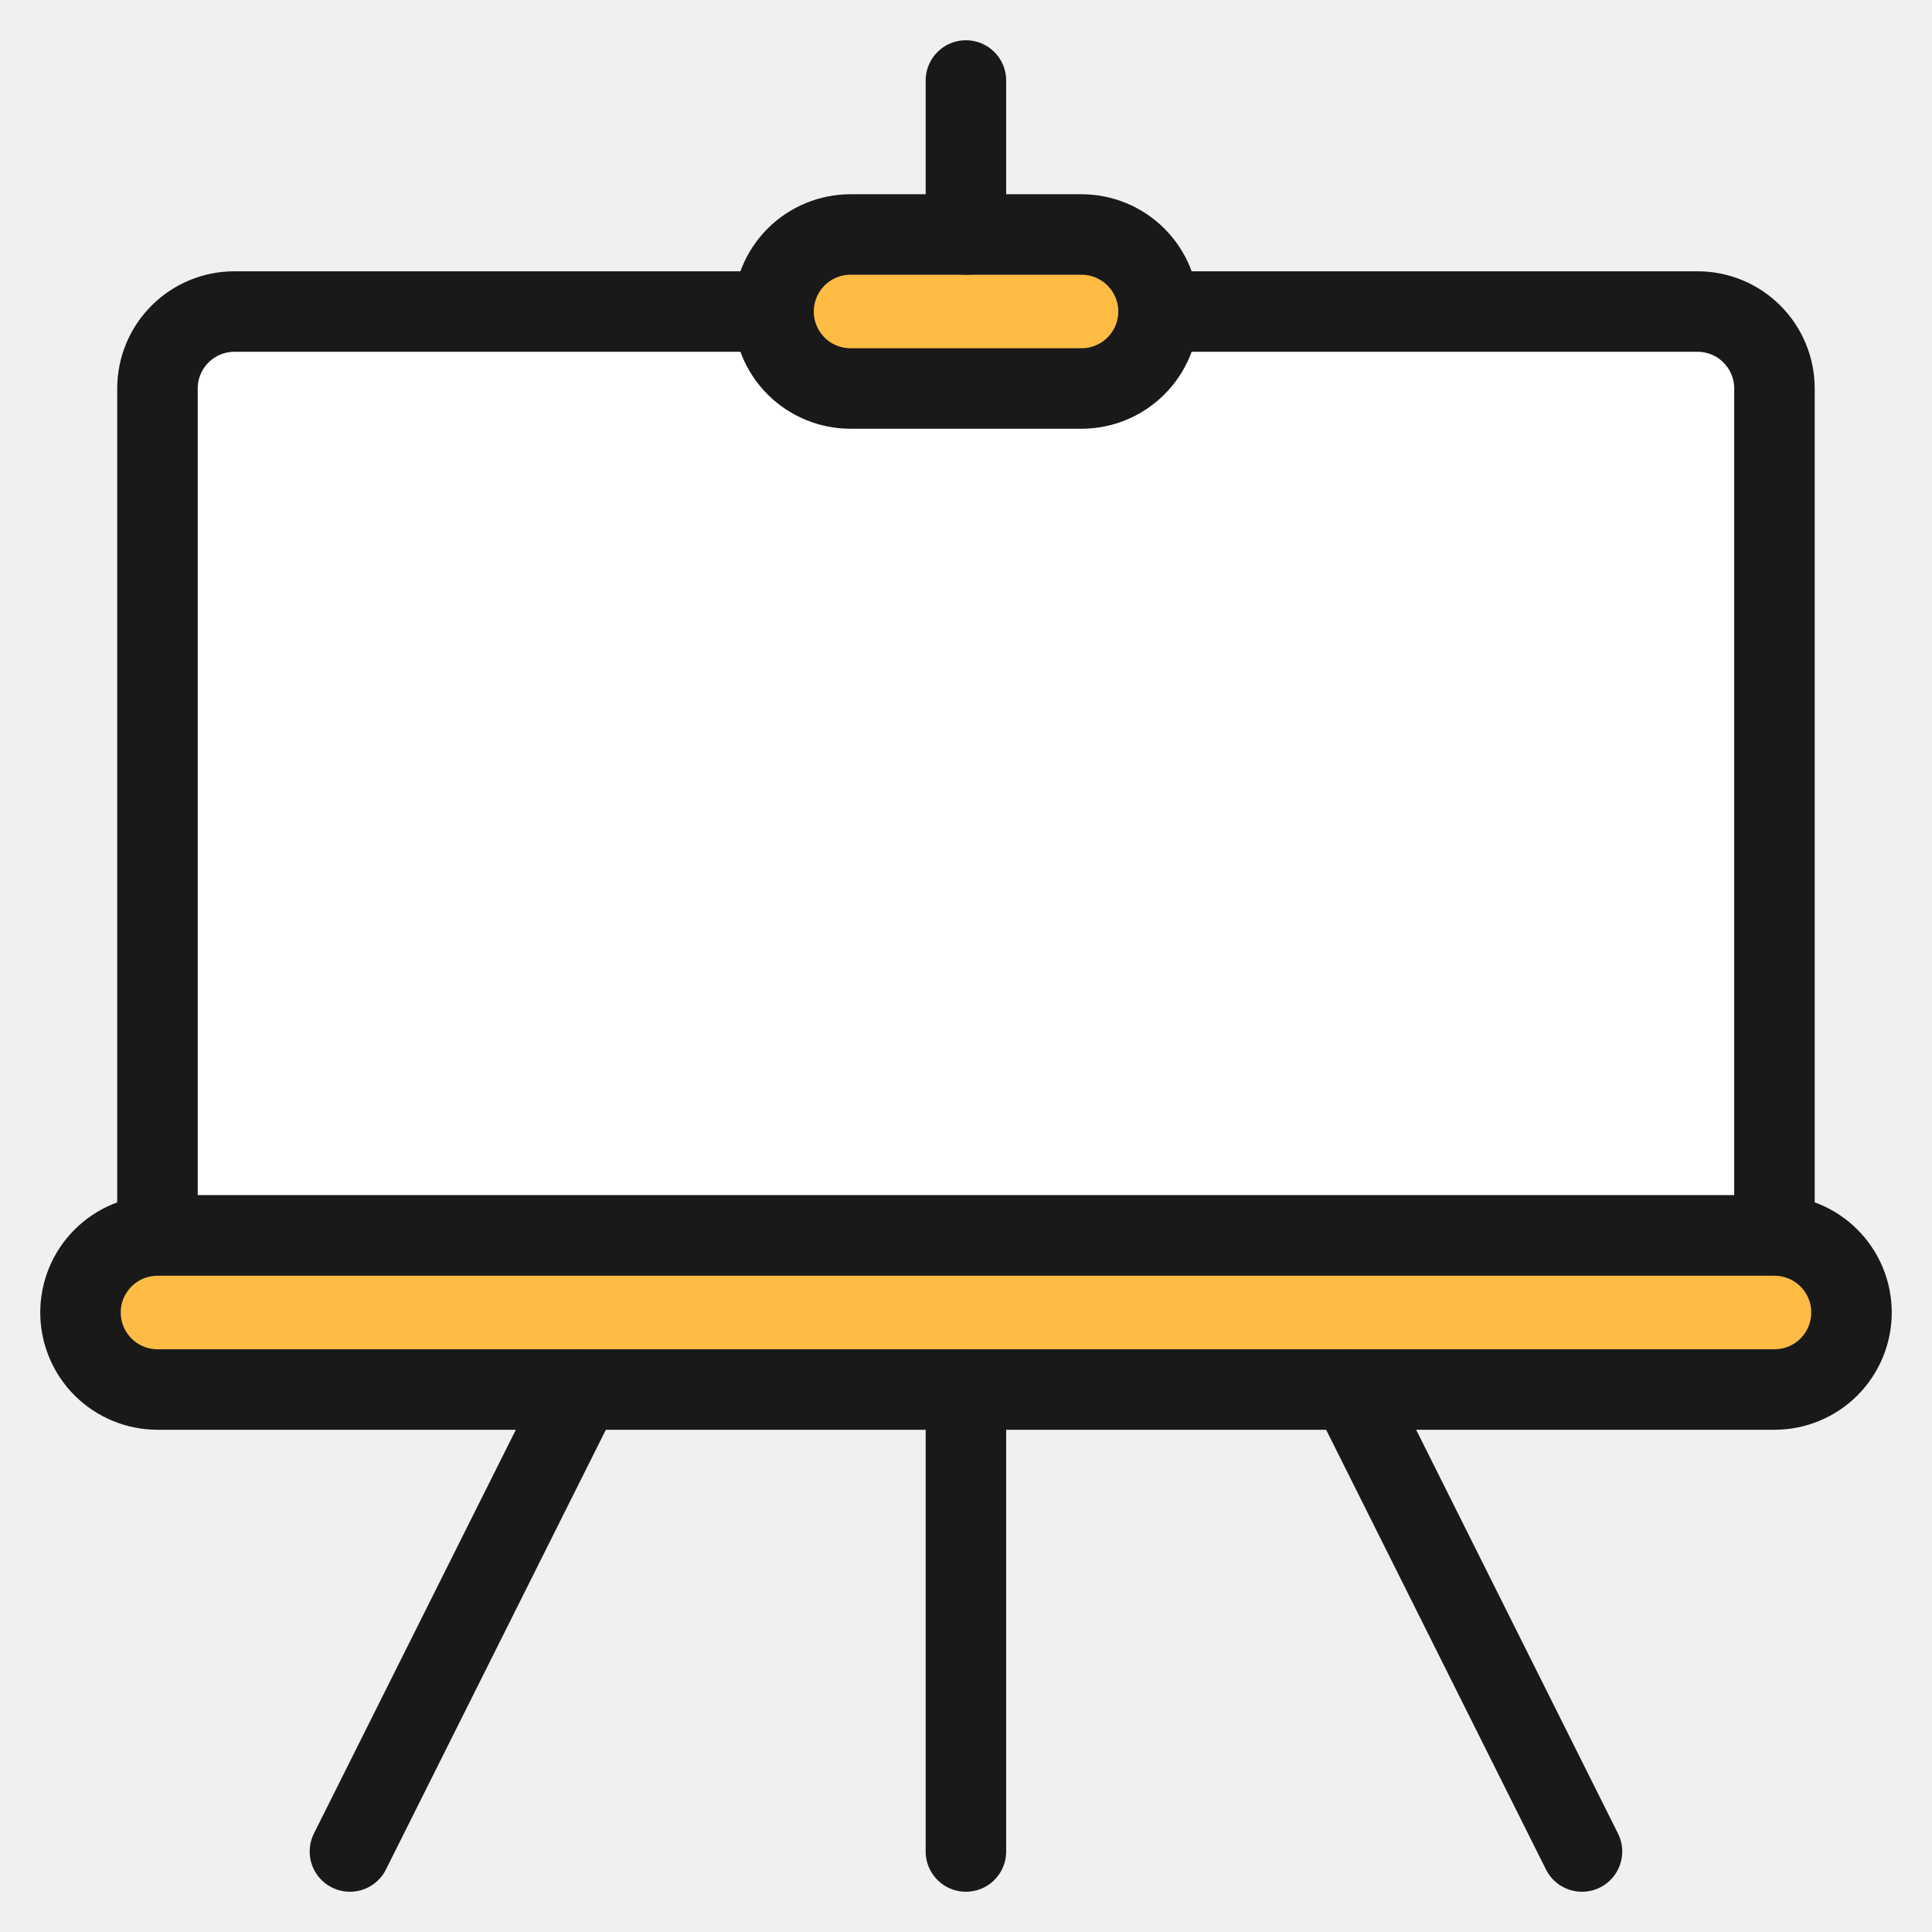
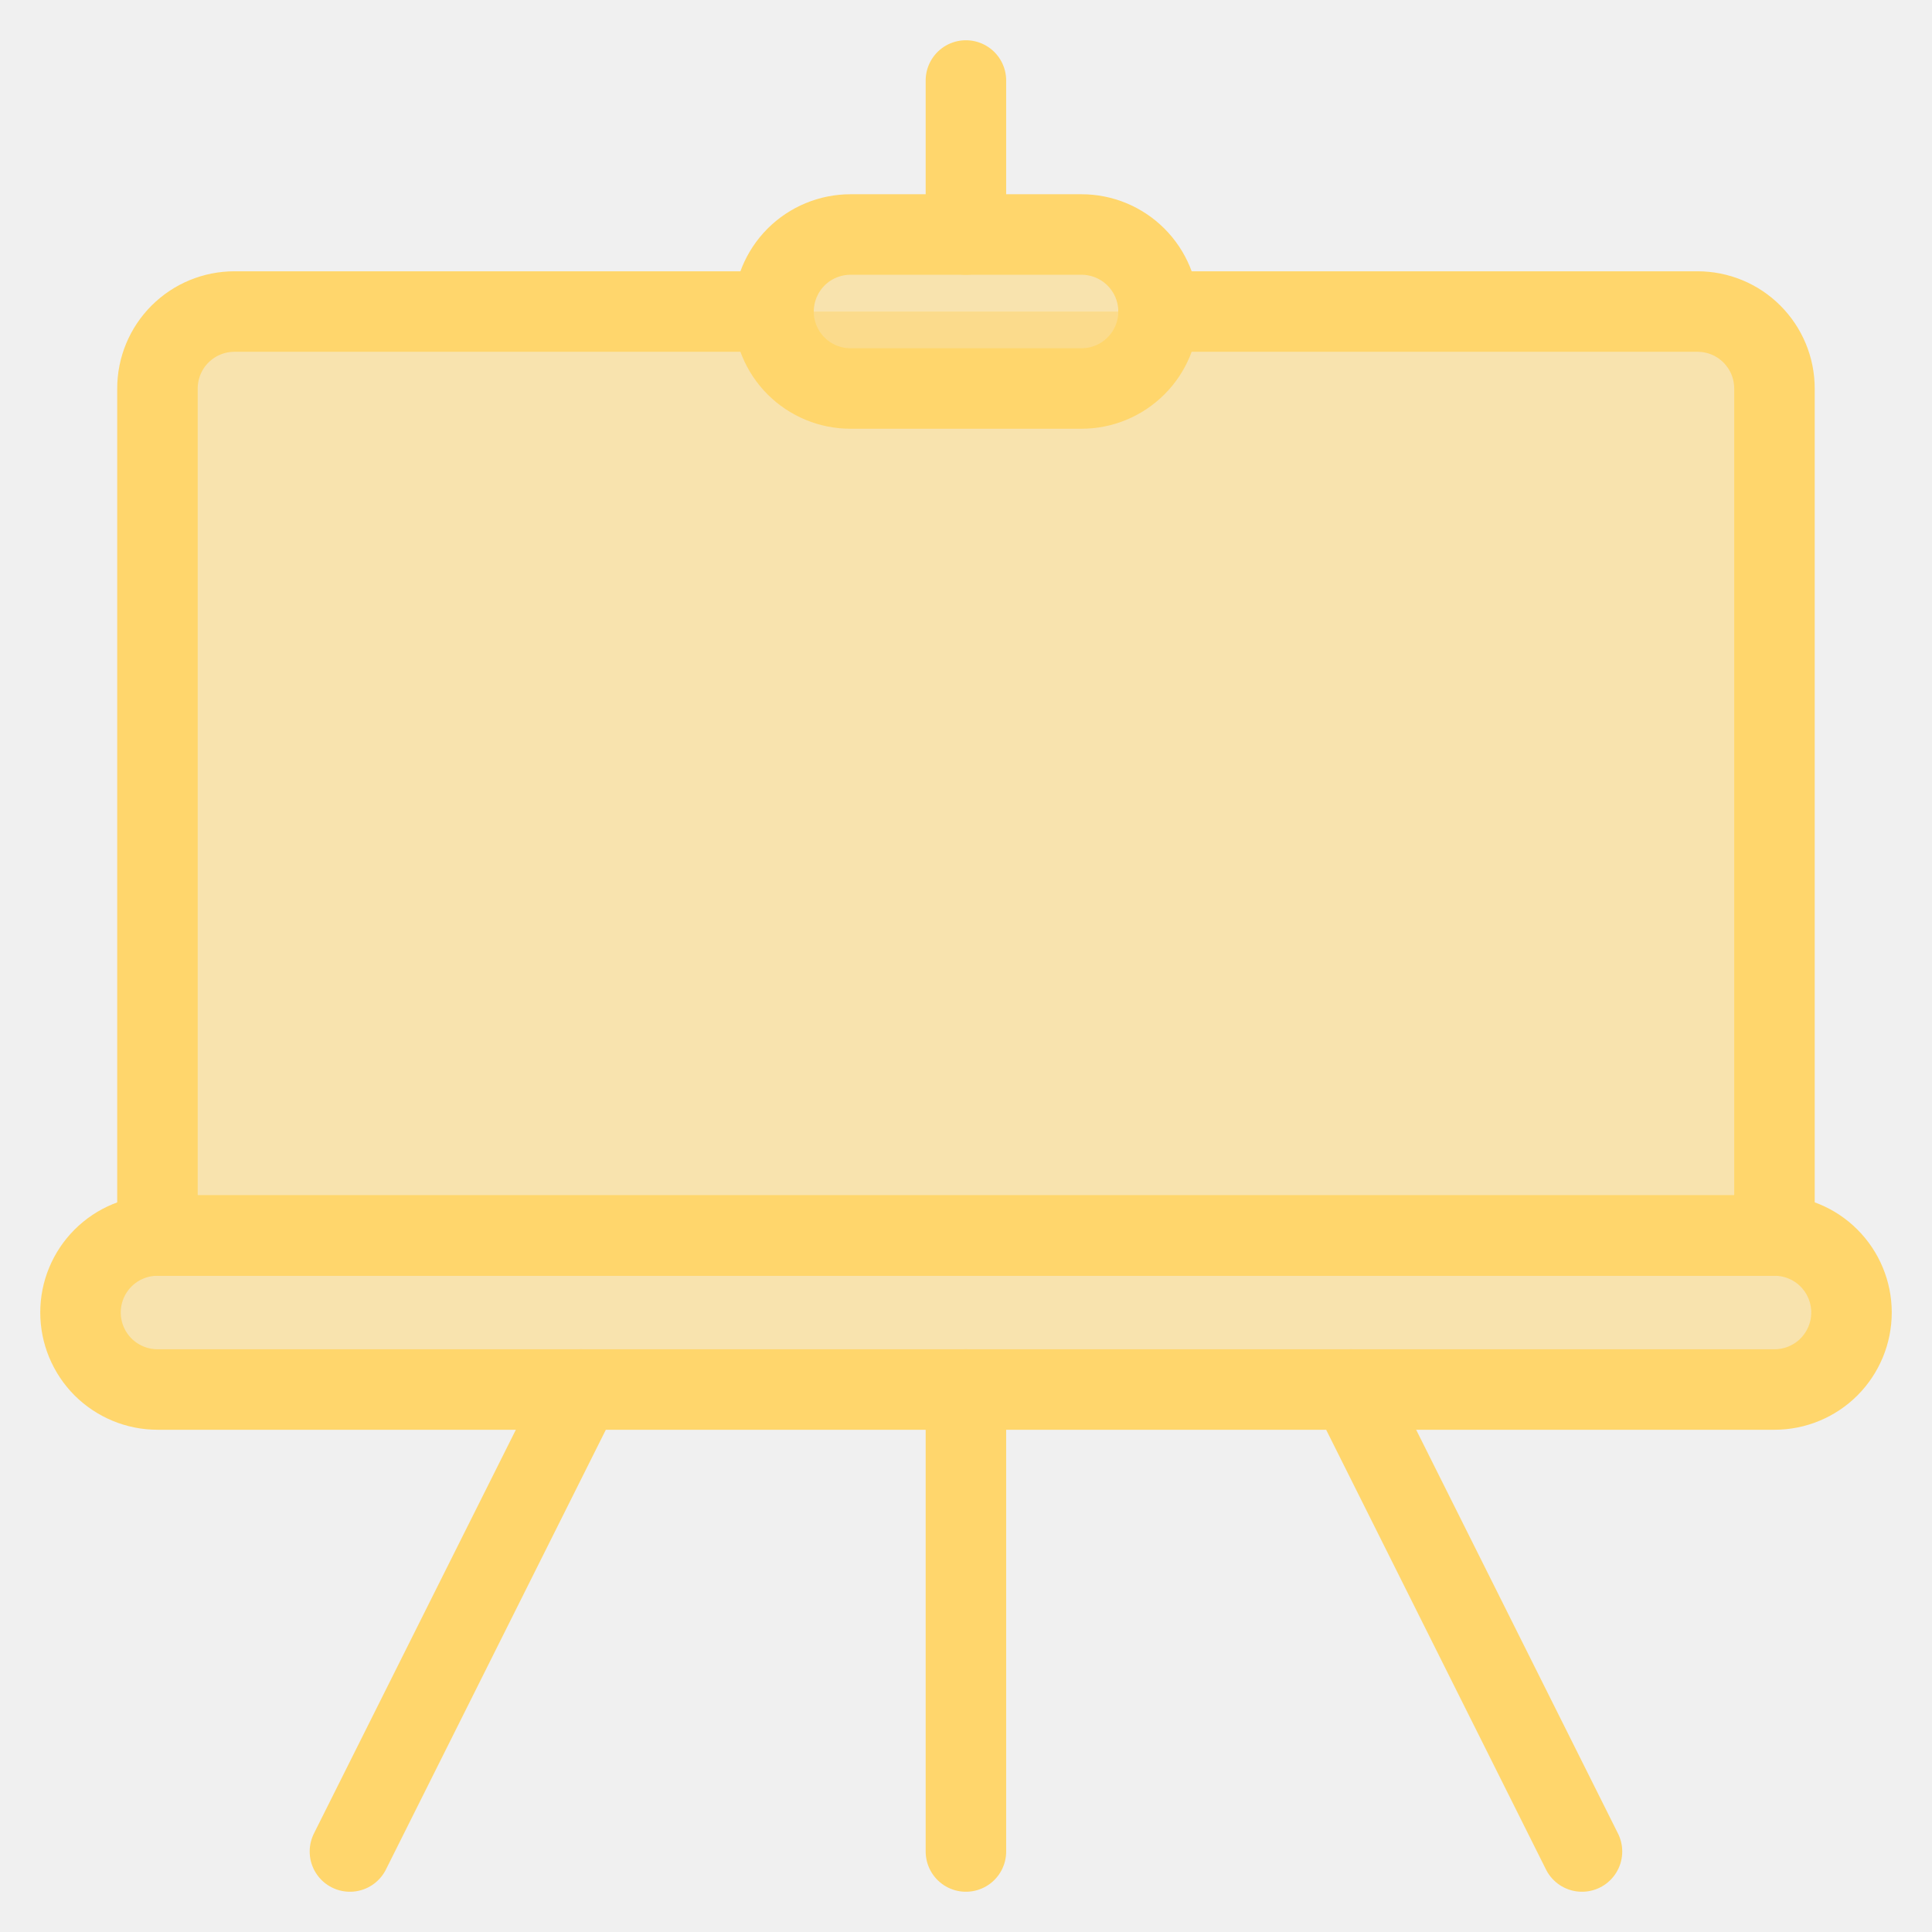
<svg xmlns="http://www.w3.org/2000/svg" width="24" height="24" viewBox="0 0 24 24" fill="none">
  <g clip-path="url(#clip0_44_123)">
    <mask id="mask0_44_123" style="mask-type:luminance" maskUnits="userSpaceOnUse" x="0" y="0" width="24" height="24">
      <path d="M0 0H24V24H0V0Z" fill="white" />
    </mask>
    <g mask="url(#mask0_44_123)">
-       <path d="M2.913 3.87H21.087C21.34 3.87 21.584 3.97 21.763 4.15C21.942 4.329 22.043 4.572 22.043 4.826V15.348H1.956V4.826C1.956 4.572 2.057 4.329 2.236 4.15C2.416 3.97 2.659 3.87 2.913 3.87Z" fill="white" />
-       <path d="M14.391 3.87H21.087C21.34 3.87 21.584 3.97 21.763 4.15C21.942 4.329 22.043 4.572 22.043 4.826V15.348H1.956V4.826C1.956 4.572 2.057 4.329 2.236 4.15C2.416 3.97 2.659 3.87 2.913 3.87H9.608" stroke="#191919" stroke-linecap="round" stroke-linejoin="round" />
-       <path d="M14.392 3.87C14.392 4.123 14.291 4.367 14.111 4.546C13.932 4.725 13.689 4.826 13.435 4.826H10.565C10.312 4.826 10.068 4.725 9.889 4.546C9.71 4.367 9.609 4.123 9.609 3.87C9.609 3.616 9.71 3.373 9.889 3.193C10.068 3.014 10.312 2.913 10.565 2.913H13.435C13.689 2.913 13.932 3.014 14.111 3.193C14.291 3.373 14.392 3.616 14.392 3.87Z" fill="#FFBC44" />
-       <path d="M22.044 15.348H1.957C1.703 15.348 1.46 15.448 1.28 15.628C1.101 15.807 1 16.05 1 16.304C1 16.558 1.101 16.801 1.28 16.981C1.46 17.16 1.703 17.261 1.957 17.261H22.044C22.297 17.261 22.541 17.16 22.72 16.981C22.899 16.801 23 16.558 23 16.304C23 16.05 22.899 15.807 22.72 15.628C22.541 15.448 22.297 15.348 22.044 15.348Z" fill="#FFBC44" />
-       <path d="M11.999 17.261V23" stroke="#191919" stroke-linecap="round" stroke-linejoin="round" />
-       <path d="M4.347 23L7.217 17.261" stroke="#191919" stroke-linecap="round" stroke-linejoin="round" />
-       <path d="M19.652 23L16.783 17.261" stroke="#191919" stroke-linecap="round" stroke-linejoin="round" />
-       <path d="M11.999 1V2.913" stroke="#191919" stroke-linecap="round" stroke-linejoin="round" />
-       <path d="M14.392 3.87C14.392 4.123 14.291 4.367 14.111 4.546C13.932 4.725 13.689 4.826 13.435 4.826H10.565C10.312 4.826 10.068 4.725 9.889 4.546C9.71 4.367 9.609 4.123 9.609 3.87C9.609 3.616 9.71 3.373 9.889 3.193C10.068 3.014 10.312 2.913 10.565 2.913H13.435C13.689 2.913 13.932 3.014 14.111 3.193C14.291 3.373 14.392 3.616 14.392 3.87Z" stroke="#191919" stroke-linecap="round" stroke-linejoin="round" />
-       <path d="M22.044 15.348H1.957C1.703 15.348 1.46 15.448 1.28 15.628C1.101 15.807 1 16.05 1 16.304C1 16.558 1.101 16.801 1.28 16.981C1.46 17.16 1.703 17.261 1.957 17.261H22.044C22.297 17.261 22.541 17.16 22.72 16.981C22.899 16.801 23 16.558 23 16.304C23 16.05 22.899 15.807 22.72 15.628C22.541 15.448 22.297 15.348 22.044 15.348Z" stroke="#191919" stroke-linecap="round" stroke-linejoin="round" />
+       <path d="M2.913 3.87H21.087C21.34 3.87 21.584 3.97 21.763 4.15C21.942 4.329 22.043 4.572 22.043 4.826V15.348H1.956V4.826C1.956 4.572 2.057 4.329 2.236 4.15C2.416 3.97 2.659 3.87 2.913 3.87Z" fill="#FFD66C" fill-opacity="0.5" />
+       <path d="M14.391 3.87H21.087C21.34 3.87 21.584 3.97 21.763 4.15C21.942 4.329 22.043 4.572 22.043 4.826V15.348H1.956V4.826C1.956 4.572 2.057 4.329 2.236 4.15C2.416 3.97 2.659 3.87 2.913 3.87H9.608" stroke="#FFD66C" stroke-linecap="round" stroke-linejoin="round" />
+       <path d="M14.392 3.87C14.392 4.123 14.291 4.367 14.111 4.546C13.932 4.725 13.689 4.826 13.435 4.826H10.565C10.312 4.826 10.068 4.725 9.889 4.546C9.71 4.367 9.609 4.123 9.609 3.87C9.609 3.616 9.71 3.373 9.889 3.193C10.068 3.014 10.312 2.913 10.565 2.913H13.435C13.689 2.913 13.932 3.014 14.111 3.193C14.291 3.373 14.392 3.616 14.392 3.87Z" fill="#FFD66C" fill-opacity="0.5" />
+       <path d="M22.044 15.348H1.957C1.703 15.348 1.46 15.448 1.28 15.628C1.101 15.807 1 16.05 1 16.304C1 16.558 1.101 16.801 1.28 16.981C1.46 17.16 1.703 17.261 1.957 17.261H22.044C22.297 17.261 22.541 17.16 22.72 16.981C22.899 16.801 23 16.558 23 16.304C23 16.05 22.899 15.807 22.72 15.628C22.541 15.448 22.297 15.348 22.044 15.348Z" fill="#FFD66C" fill-opacity="0.5" />
+       <path d="M11.999 17.261V23" stroke="#FFD66C" stroke-linecap="round" stroke-linejoin="round" />
+       <path d="M4.347 23L7.217 17.261" stroke="#FFD66C" stroke-linecap="round" stroke-linejoin="round" />
+       <path d="M19.652 23L16.783 17.261" stroke="#FFD66C" stroke-linecap="round" stroke-linejoin="round" />
+       <path d="M11.999 1V2.913" stroke="#FFD66C" stroke-linecap="round" stroke-linejoin="round" />
+       <path d="M14.392 3.87C14.392 4.123 14.291 4.367 14.111 4.546C13.932 4.725 13.689 4.826 13.435 4.826H10.565C10.312 4.826 10.068 4.725 9.889 4.546C9.71 4.367 9.609 4.123 9.609 3.87C9.609 3.616 9.71 3.373 9.889 3.193C10.068 3.014 10.312 2.913 10.565 2.913H13.435C13.689 2.913 13.932 3.014 14.111 3.193C14.291 3.373 14.392 3.616 14.392 3.87Z" stroke="#FFD66C" stroke-linecap="round" stroke-linejoin="round" />
+       <path d="M22.044 15.348H1.957C1.703 15.348 1.46 15.448 1.28 15.628C1.101 15.807 1 16.05 1 16.304C1 16.558 1.101 16.801 1.28 16.981C1.46 17.16 1.703 17.261 1.957 17.261H22.044C22.297 17.261 22.541 17.16 22.72 16.981C22.899 16.801 23 16.558 23 16.304C23 16.05 22.899 15.807 22.72 15.628C22.541 15.448 22.297 15.348 22.044 15.348Z" stroke="#FFD66C" stroke-linecap="round" stroke-linejoin="round" />
    </g>
  </g>
  <defs>
    <clipPath id="clip0_44_123">
      <rect width="24" height="24" fill="white" />
    </clipPath>
  </defs>
</svg>
